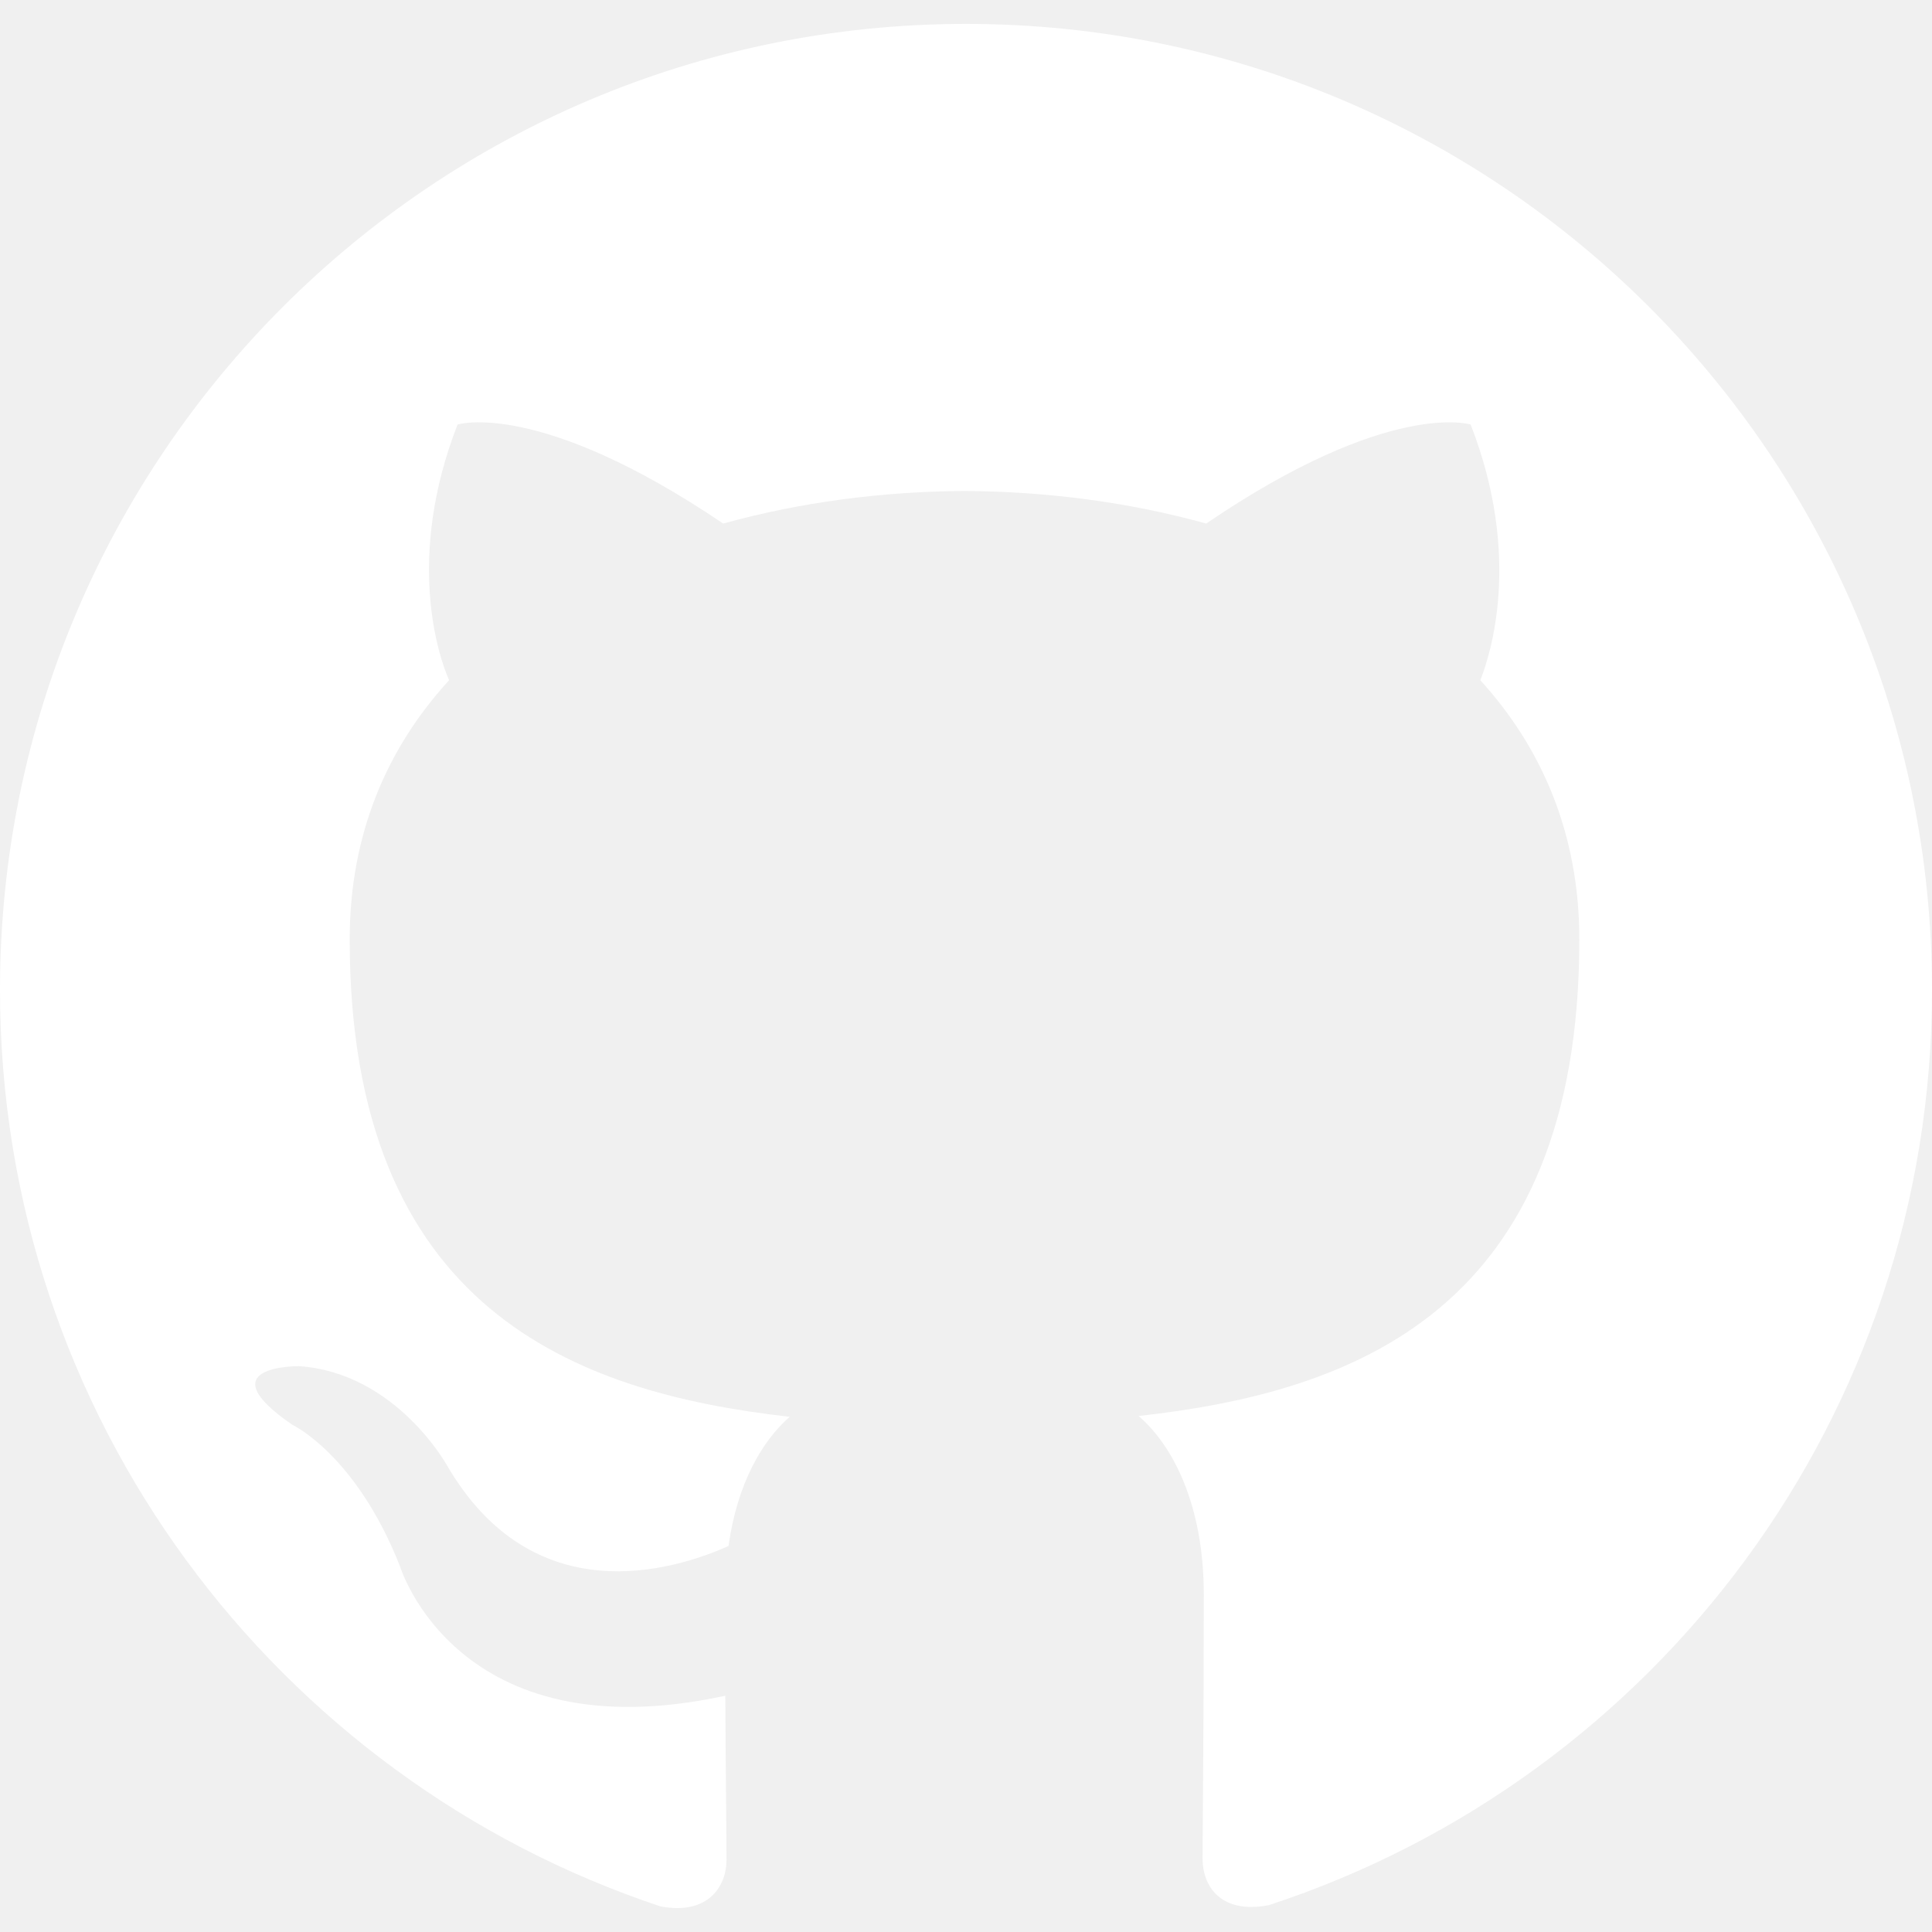
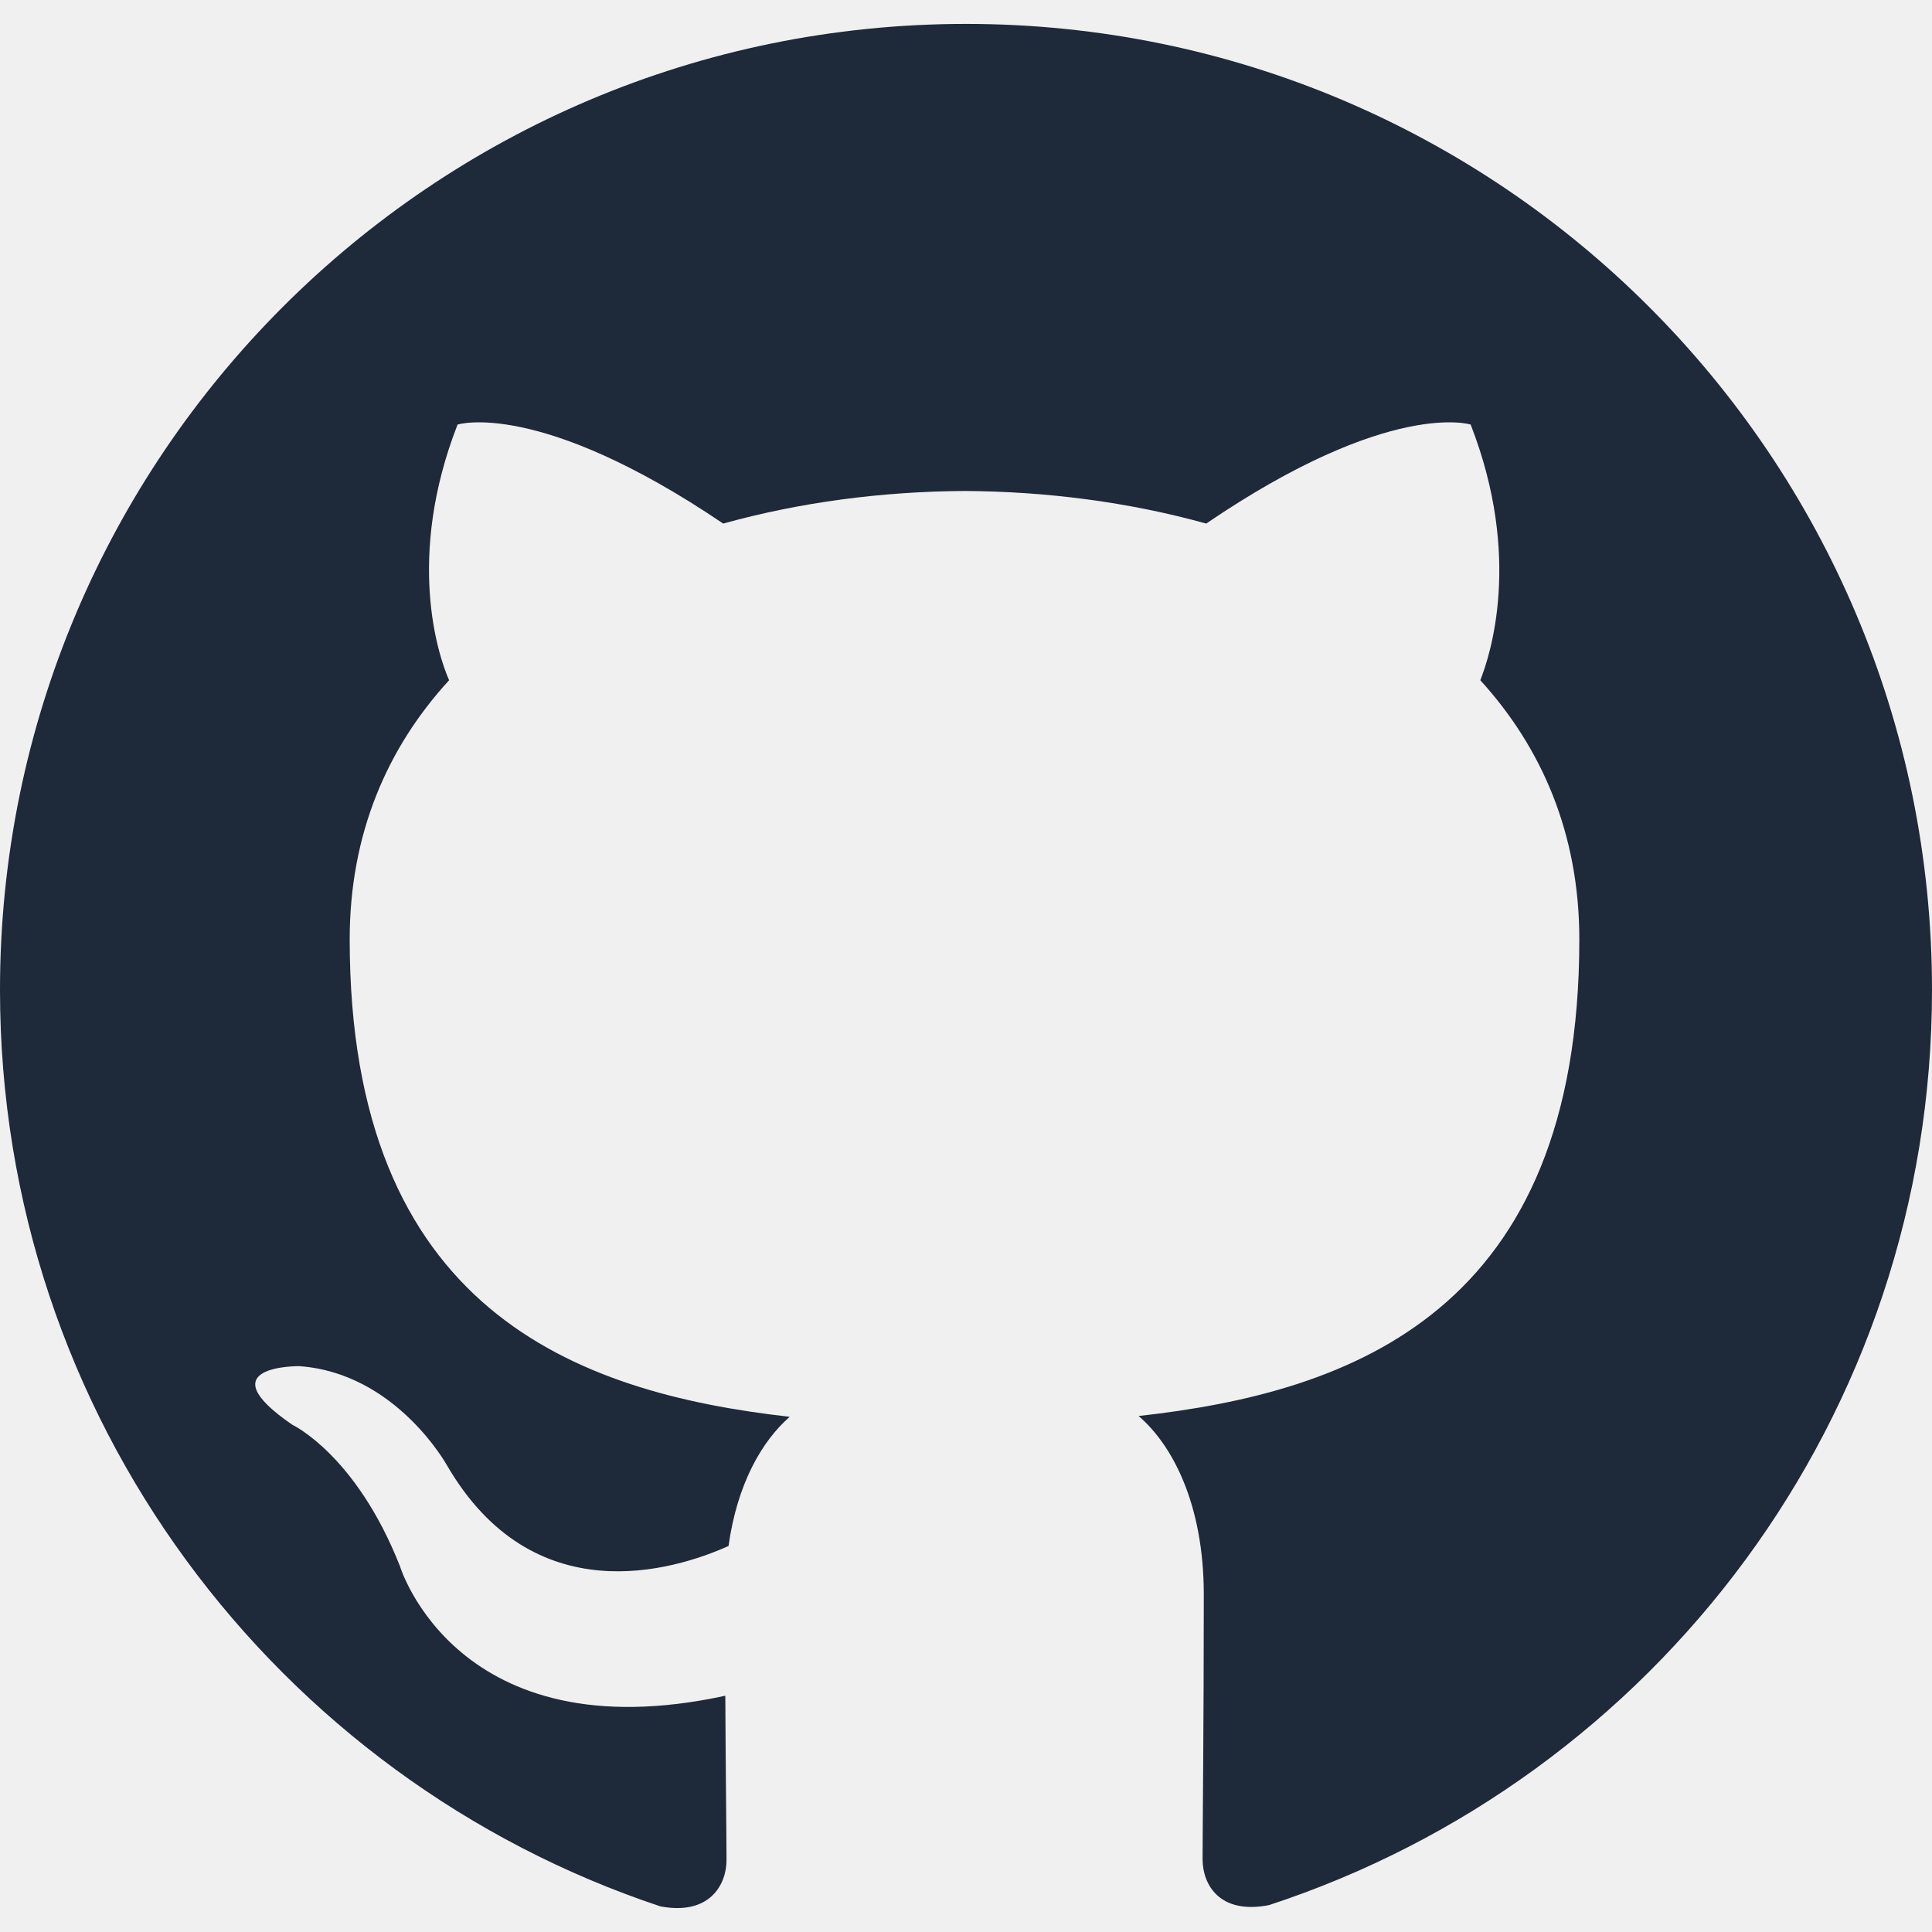
<svg xmlns="http://www.w3.org/2000/svg" role="img" viewBox="0 0 24 24">
-   <path fill="white" d="M12 .297c-6.63 0-12 5.373-12 12 0 5.303 3.438 9.8 8.205 11.385.6.113.82-.258.82-.577 0-.285-.01-1.04-.015-2.04-3.338.724-4.042-1.61-4.042-1.61C4.422 18.07 3.633 17.7 3.633 17.7c-1.087-.744.084-.729.084-.729 1.205.084 1.838 1.236 1.838 1.236 1.07 1.835 2.809 1.305 3.495.998.108-.776.417-1.305.76-1.605-2.665-.3-5.466-1.332-5.466-5.93 0-1.31.465-2.38 1.235-3.22-.135-.303-.54-1.523.105-3.176 0 0 1.005-.322 3.3 1.23.96-.267 1.98-.399 3-.405 1.02.006 2.04.138 3 .405 2.28-1.552 3.285-1.23 3.285-1.23.645 1.653.24 2.873.12 3.176.765.84 1.23 1.91 1.23 3.22 0 4.61-2.805 5.625-5.475 5.92.42.36.81 1.096.81 2.22 0 1.606-.015 2.896-.015 3.286 0 .315.21.69.825.57C20.565 22.092 24 17.592 24 12.297c0-6.627-5.373-12-12-12" />
+   <path fill="#1e2939" d="M12 .297c-6.63 0-12 5.373-12 12 0 5.303 3.438 9.8 8.205 11.385.6.113.82-.258.82-.577 0-.285-.01-1.04-.015-2.04-3.338.724-4.042-1.61-4.042-1.61C4.422 18.07 3.633 17.7 3.633 17.7c-1.087-.744.084-.729.084-.729 1.205.084 1.838 1.236 1.838 1.236 1.07 1.835 2.809 1.305 3.495.998.108-.776.417-1.305.76-1.605-2.665-.3-5.466-1.332-5.466-5.93 0-1.31.465-2.38 1.235-3.22-.135-.303-.54-1.523.105-3.176 0 0 1.005-.322 3.3 1.23.96-.267 1.98-.399 3-.405 1.02.006 2.04.138 3 .405 2.28-1.552 3.285-1.23 3.285-1.23.645 1.653.24 2.873.12 3.176.765.84 1.23 1.91 1.23 3.22 0 4.61-2.805 5.625-5.475 5.92.42.36.81 1.096.81 2.22 0 1.606-.015 2.896-.015 3.286 0 .315.21.69.825.57C20.565 22.092 24 17.592 24 12.297c0-6.627-5.373-12-12-12" />
</svg>
